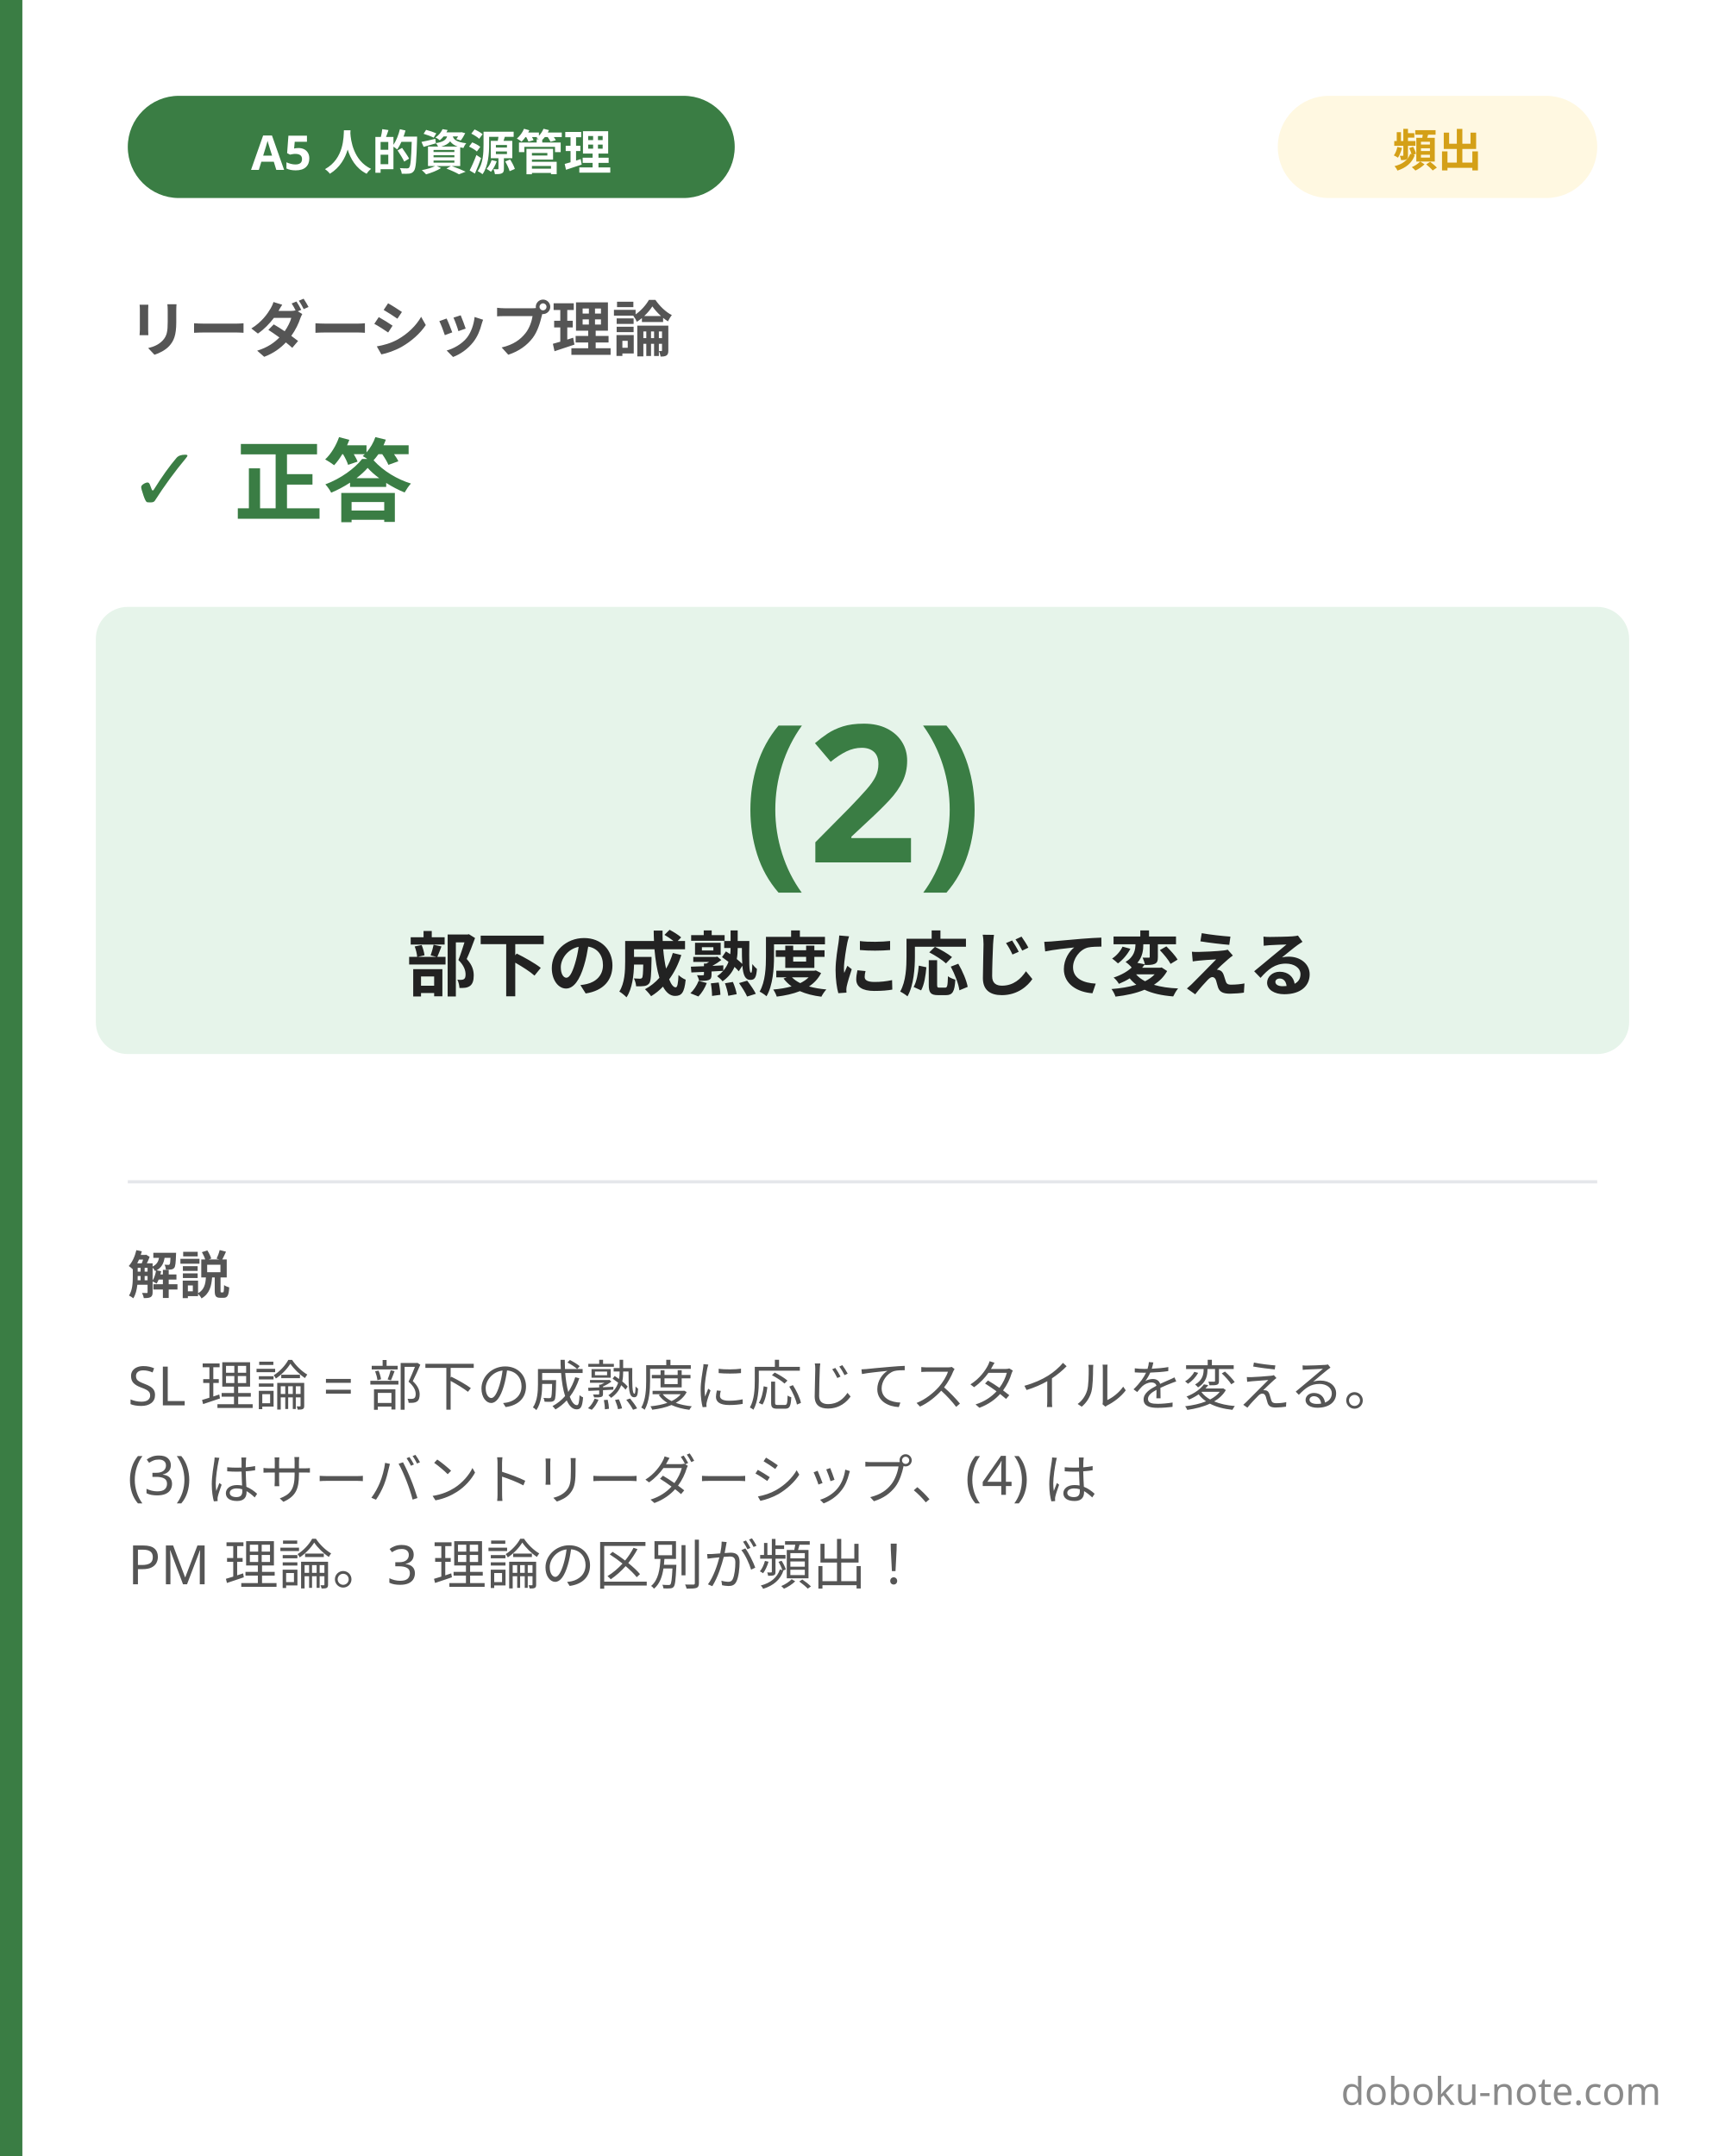
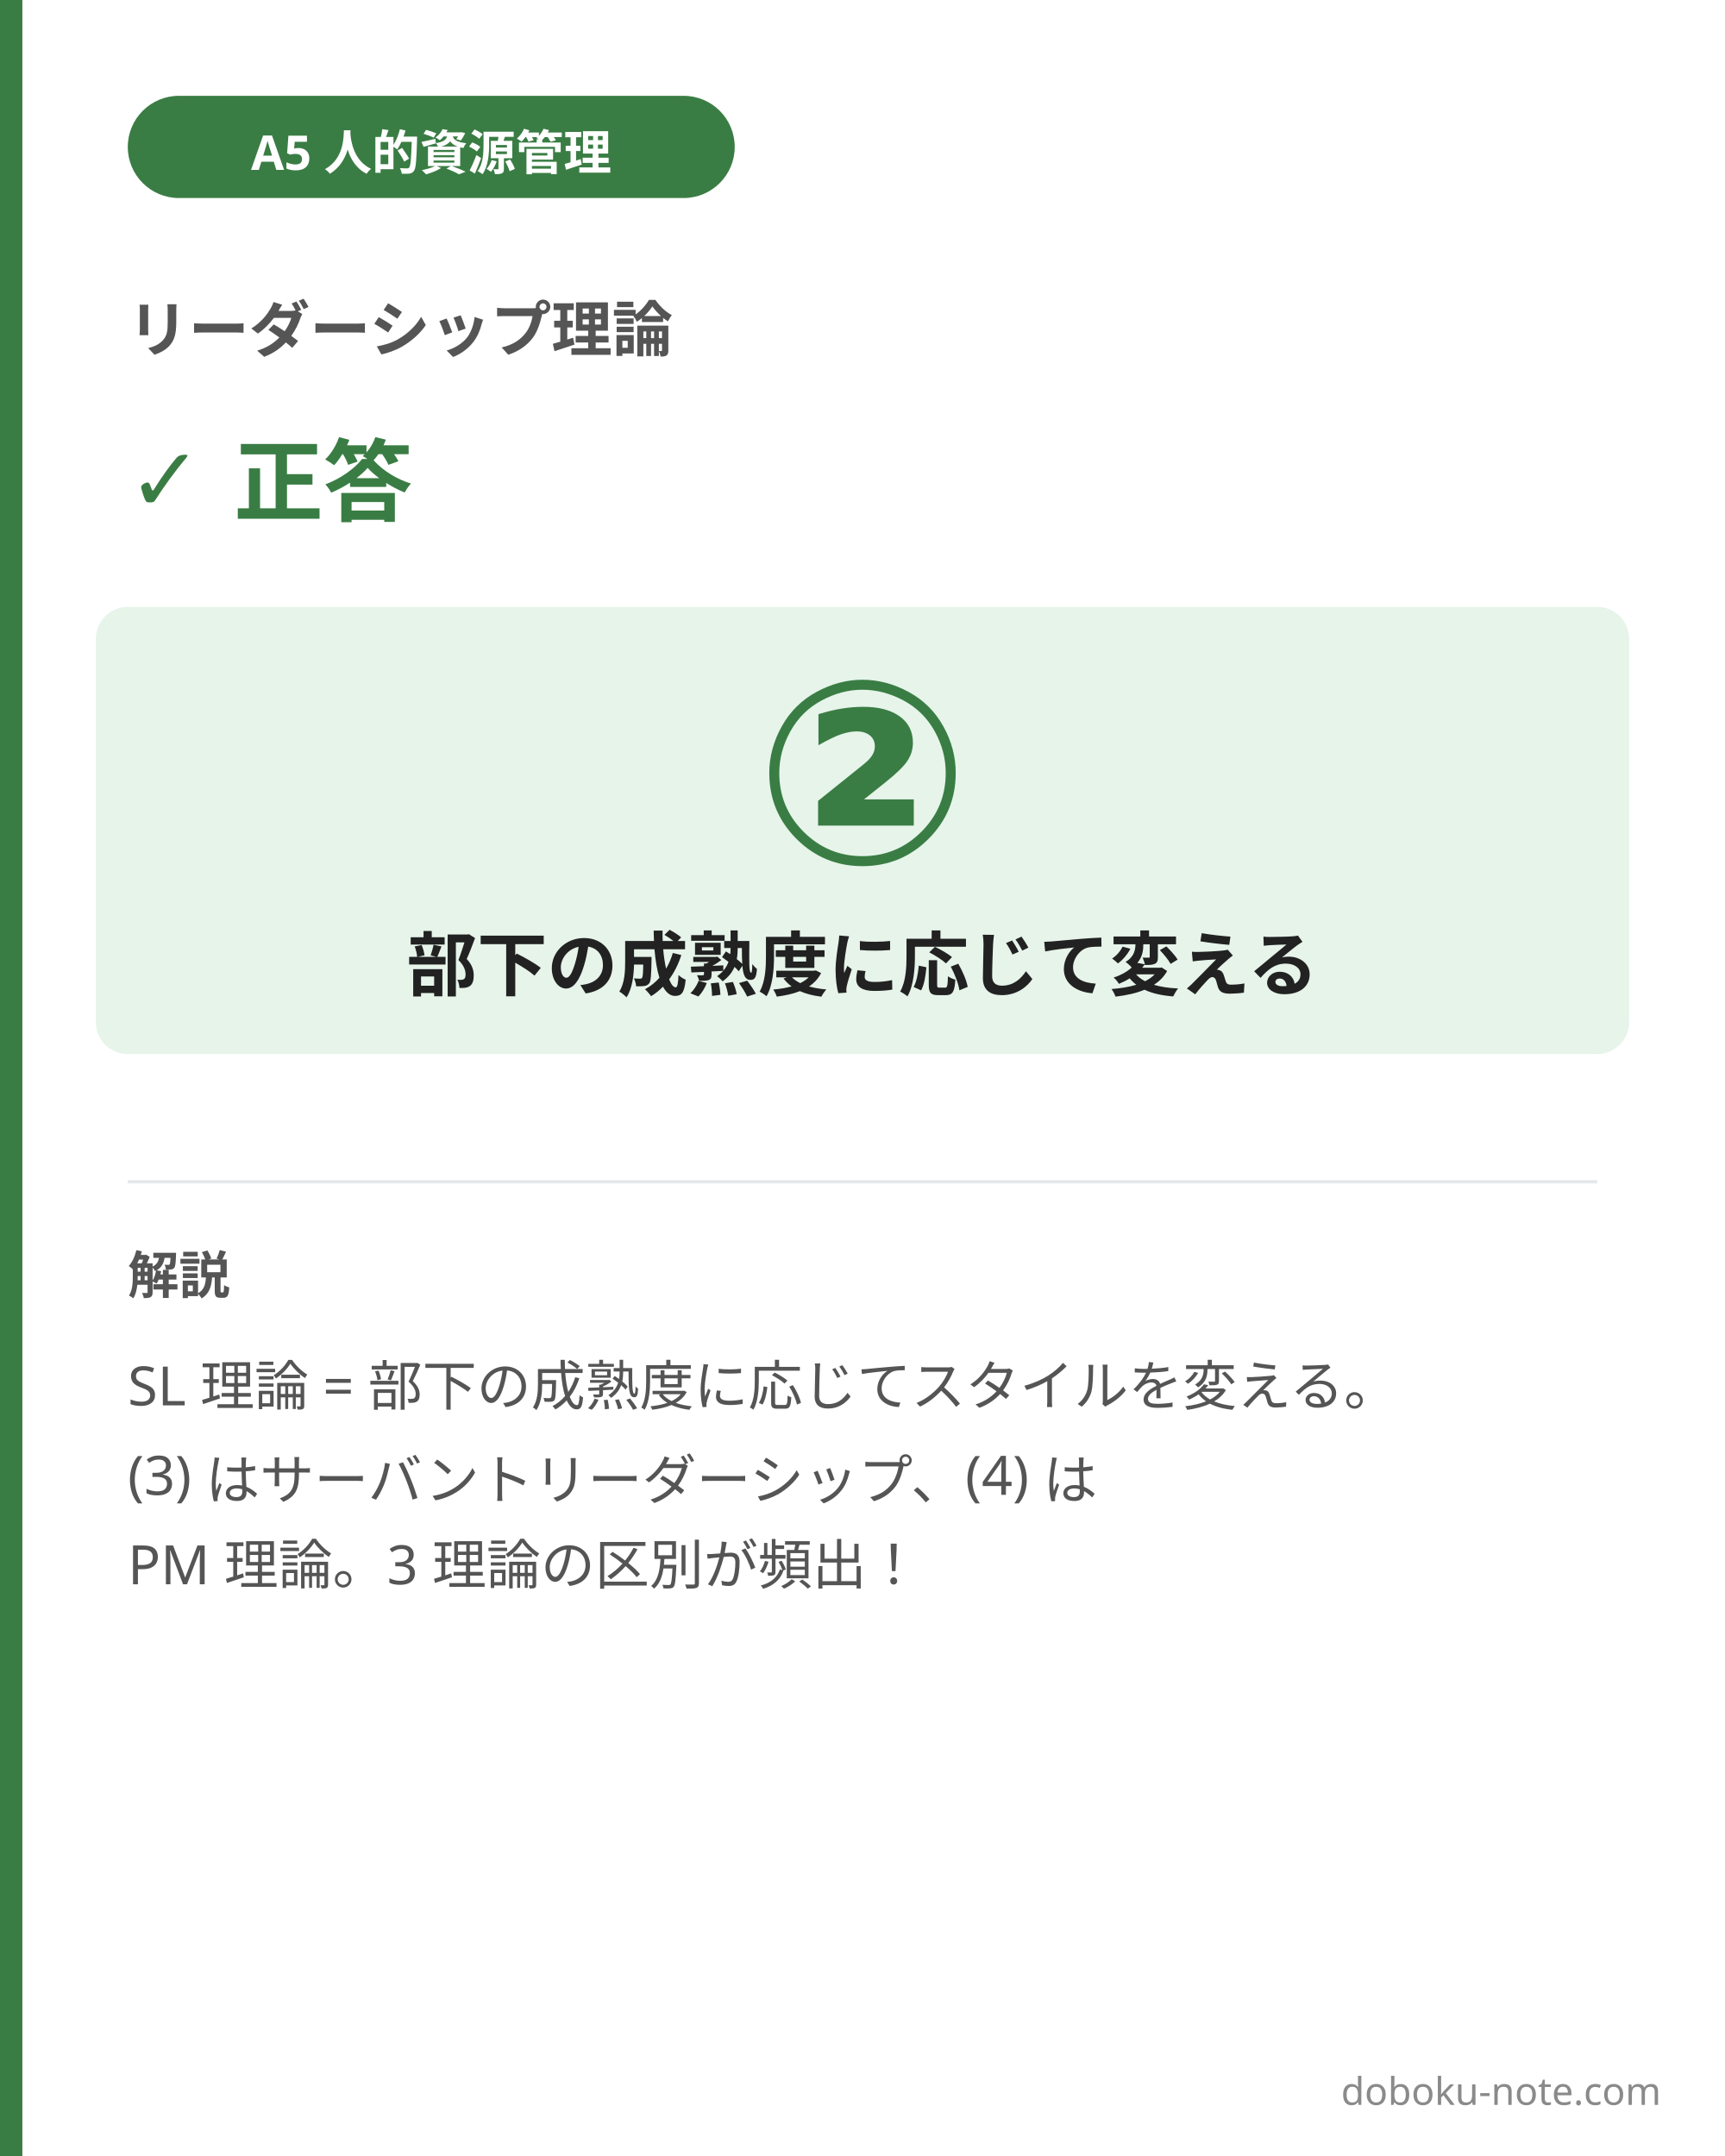
<svg xmlns="http://www.w3.org/2000/svg" width="1080" height="1350" viewBox="0 0 1080 1350">
  <rect x="0" y="0" width="1080" height="1350" fill="#ffffff" />
  <rect x="0" y="0" width="14" height="1350" fill="#3a7d44" />
  <rect x="80" y="60" width="380" height="64" rx="32" fill="#3a7d44" />
  <text x="270" y="92" font-family="'Hiragino Sans', 'Hiragino Kaku Gothic ProN', 'Yu Gothic', 'Noto Sans JP', sans-serif" font-size="30" font-weight="700" fill="#ffffff" text-anchor="middle" dominant-baseline="central">A5 人的資源管理</text>
-   <rect x="800" y="60" width="200" height="64" rx="32" fill="#fff8e1" />
-   <text x="900" y="92" font-family="'Hiragino Sans', 'Hiragino Kaku Gothic ProN', 'Yu Gothic', 'Noto Sans JP', sans-serif" font-size="28" font-weight="700" fill="#d4a017" text-anchor="middle" dominant-baseline="central">頻出</text>
  <text x="80" y="220" font-family="'Hiragino Sans', 'Hiragino Kaku Gothic ProN', 'Yu Gothic', 'Noto Sans JP', sans-serif" font-size="38" font-weight="700" fill="#555555">リーダーシップ理論</text>
  <text x="80" y="320" font-family="'Hiragino Sans', 'Hiragino Kaku Gothic ProN', 'Yu Gothic', 'Noto Sans JP', sans-serif" font-size="56" font-weight="800" fill="#3a7d44">✓ 正答</text>
  <rect x="60" y="380" width="960" height="280" rx="20" fill="#e6f4ea" />
-   <text x="540" y="540" font-family="'Hiragino Sans', 'Hiragino Kaku Gothic ProN', 'Yu Gothic', 'Noto Sans JP', sans-serif" font-size="120" font-weight="900" fill="#3a7d44" text-anchor="middle">(2)</text>
+   <text x="540" y="540" font-family="'Hiragino Sans', 'Hiragino Kaku Gothic ProN', 'Yu Gothic', 'Noto Sans JP', sans-serif" font-size="160" font-weight="900" fill="#3a7d44" text-anchor="middle">②</text>
  <text x="540" y="620" font-family="'Hiragino Sans', 'Hiragino Kaku Gothic ProN', 'Yu Gothic', 'Noto Sans JP', sans-serif" font-size="44" font-weight="700" fill="#222222" text-anchor="middle">部下の成熟度に応じて変える</text>
  <line x1="80" y1="740" x2="1000" y2="740" stroke="#e5e7eb" stroke-width="2" />
  <text x="80" y="810" font-family="'Hiragino Sans', 'Hiragino Kaku Gothic ProN', 'Yu Gothic', 'Noto Sans JP', sans-serif" font-size="32" font-weight="700" fill="#555555">解説</text>
  <text font-family="'Hiragino Sans', 'Hiragino Kaku Gothic ProN', 'Yu Gothic', 'Noto Sans JP', sans-serif" font-size="34" fill="#555555">
    <tspan x="80" y="880">SL 理論 = 部下の成熟度に応じてスタイルを変える。</tspan>
    <tspan x="80" y="936">(3) はサーバントリーダーシップ、(4) は </tspan>
    <tspan x="80" y="992">PM 理論。3 理論の区別が頻出！</tspan>
  </text>
  <text x="1040" y="1318" font-family="'Hiragino Sans', 'Hiragino Kaku Gothic ProN', 'Yu Gothic', 'Noto Sans JP', sans-serif" font-size="24" fill="#8a8a8a" text-anchor="end">doboku-note.com</text>
</svg>
